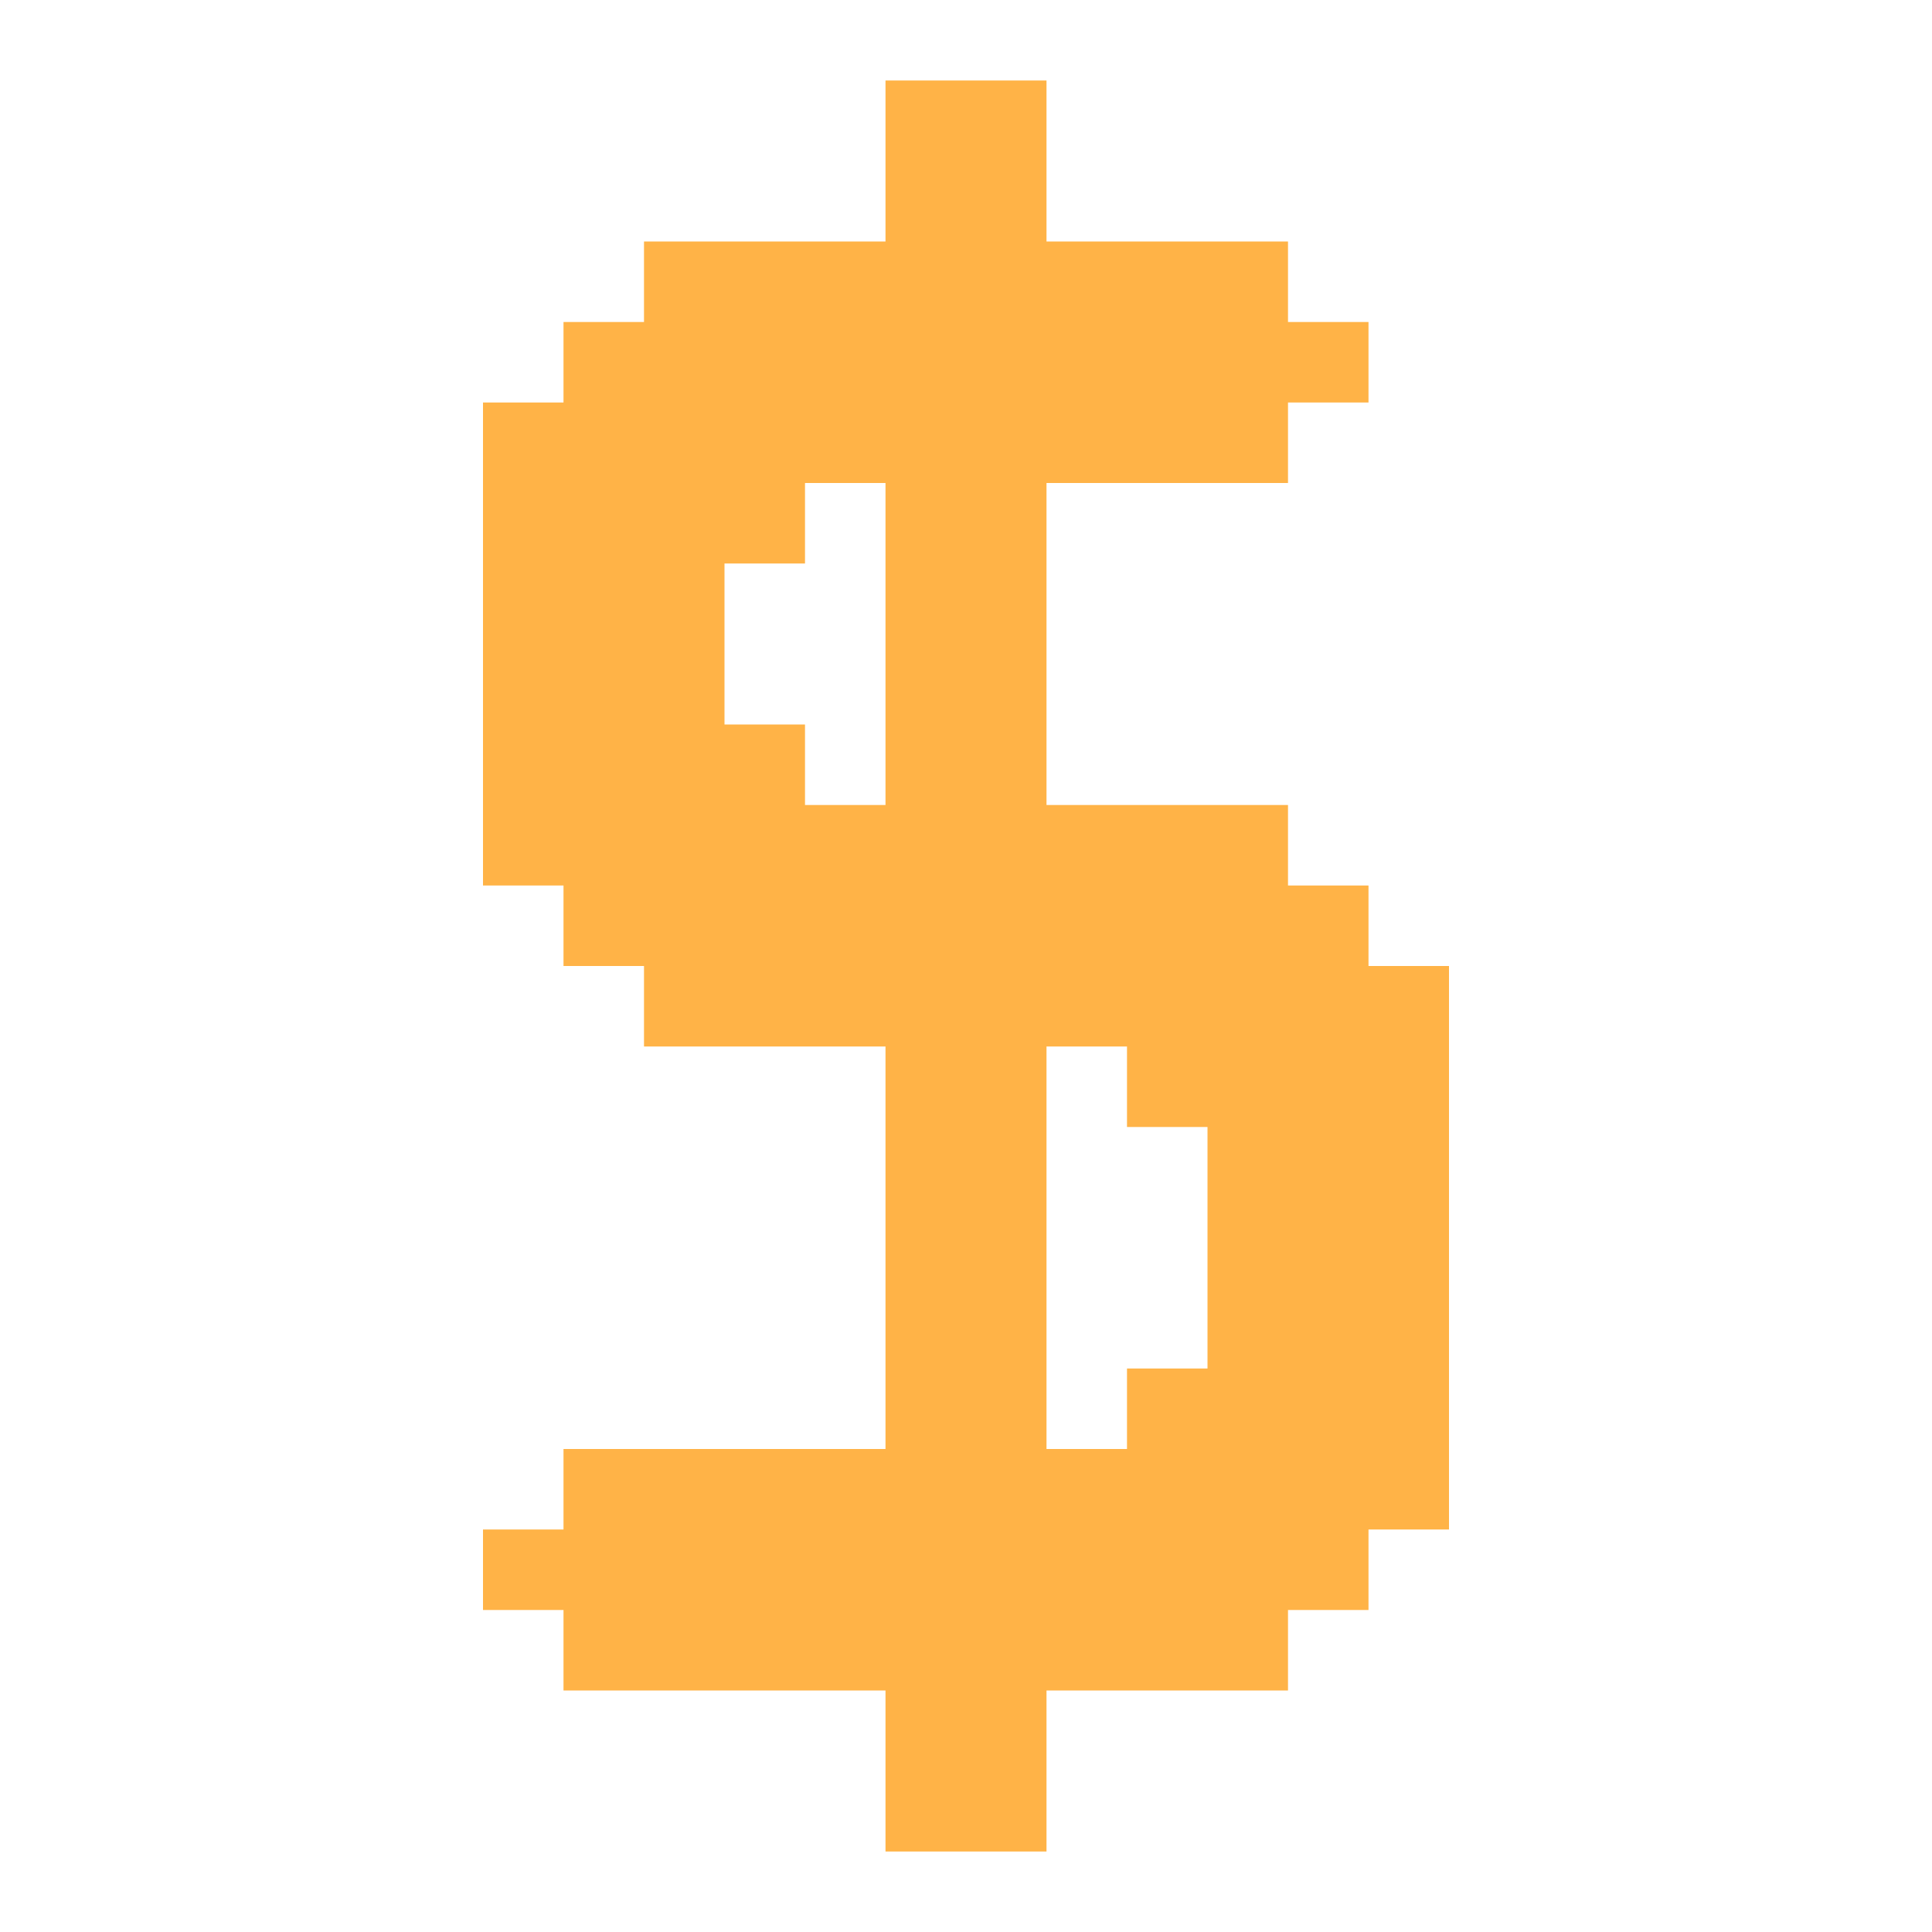
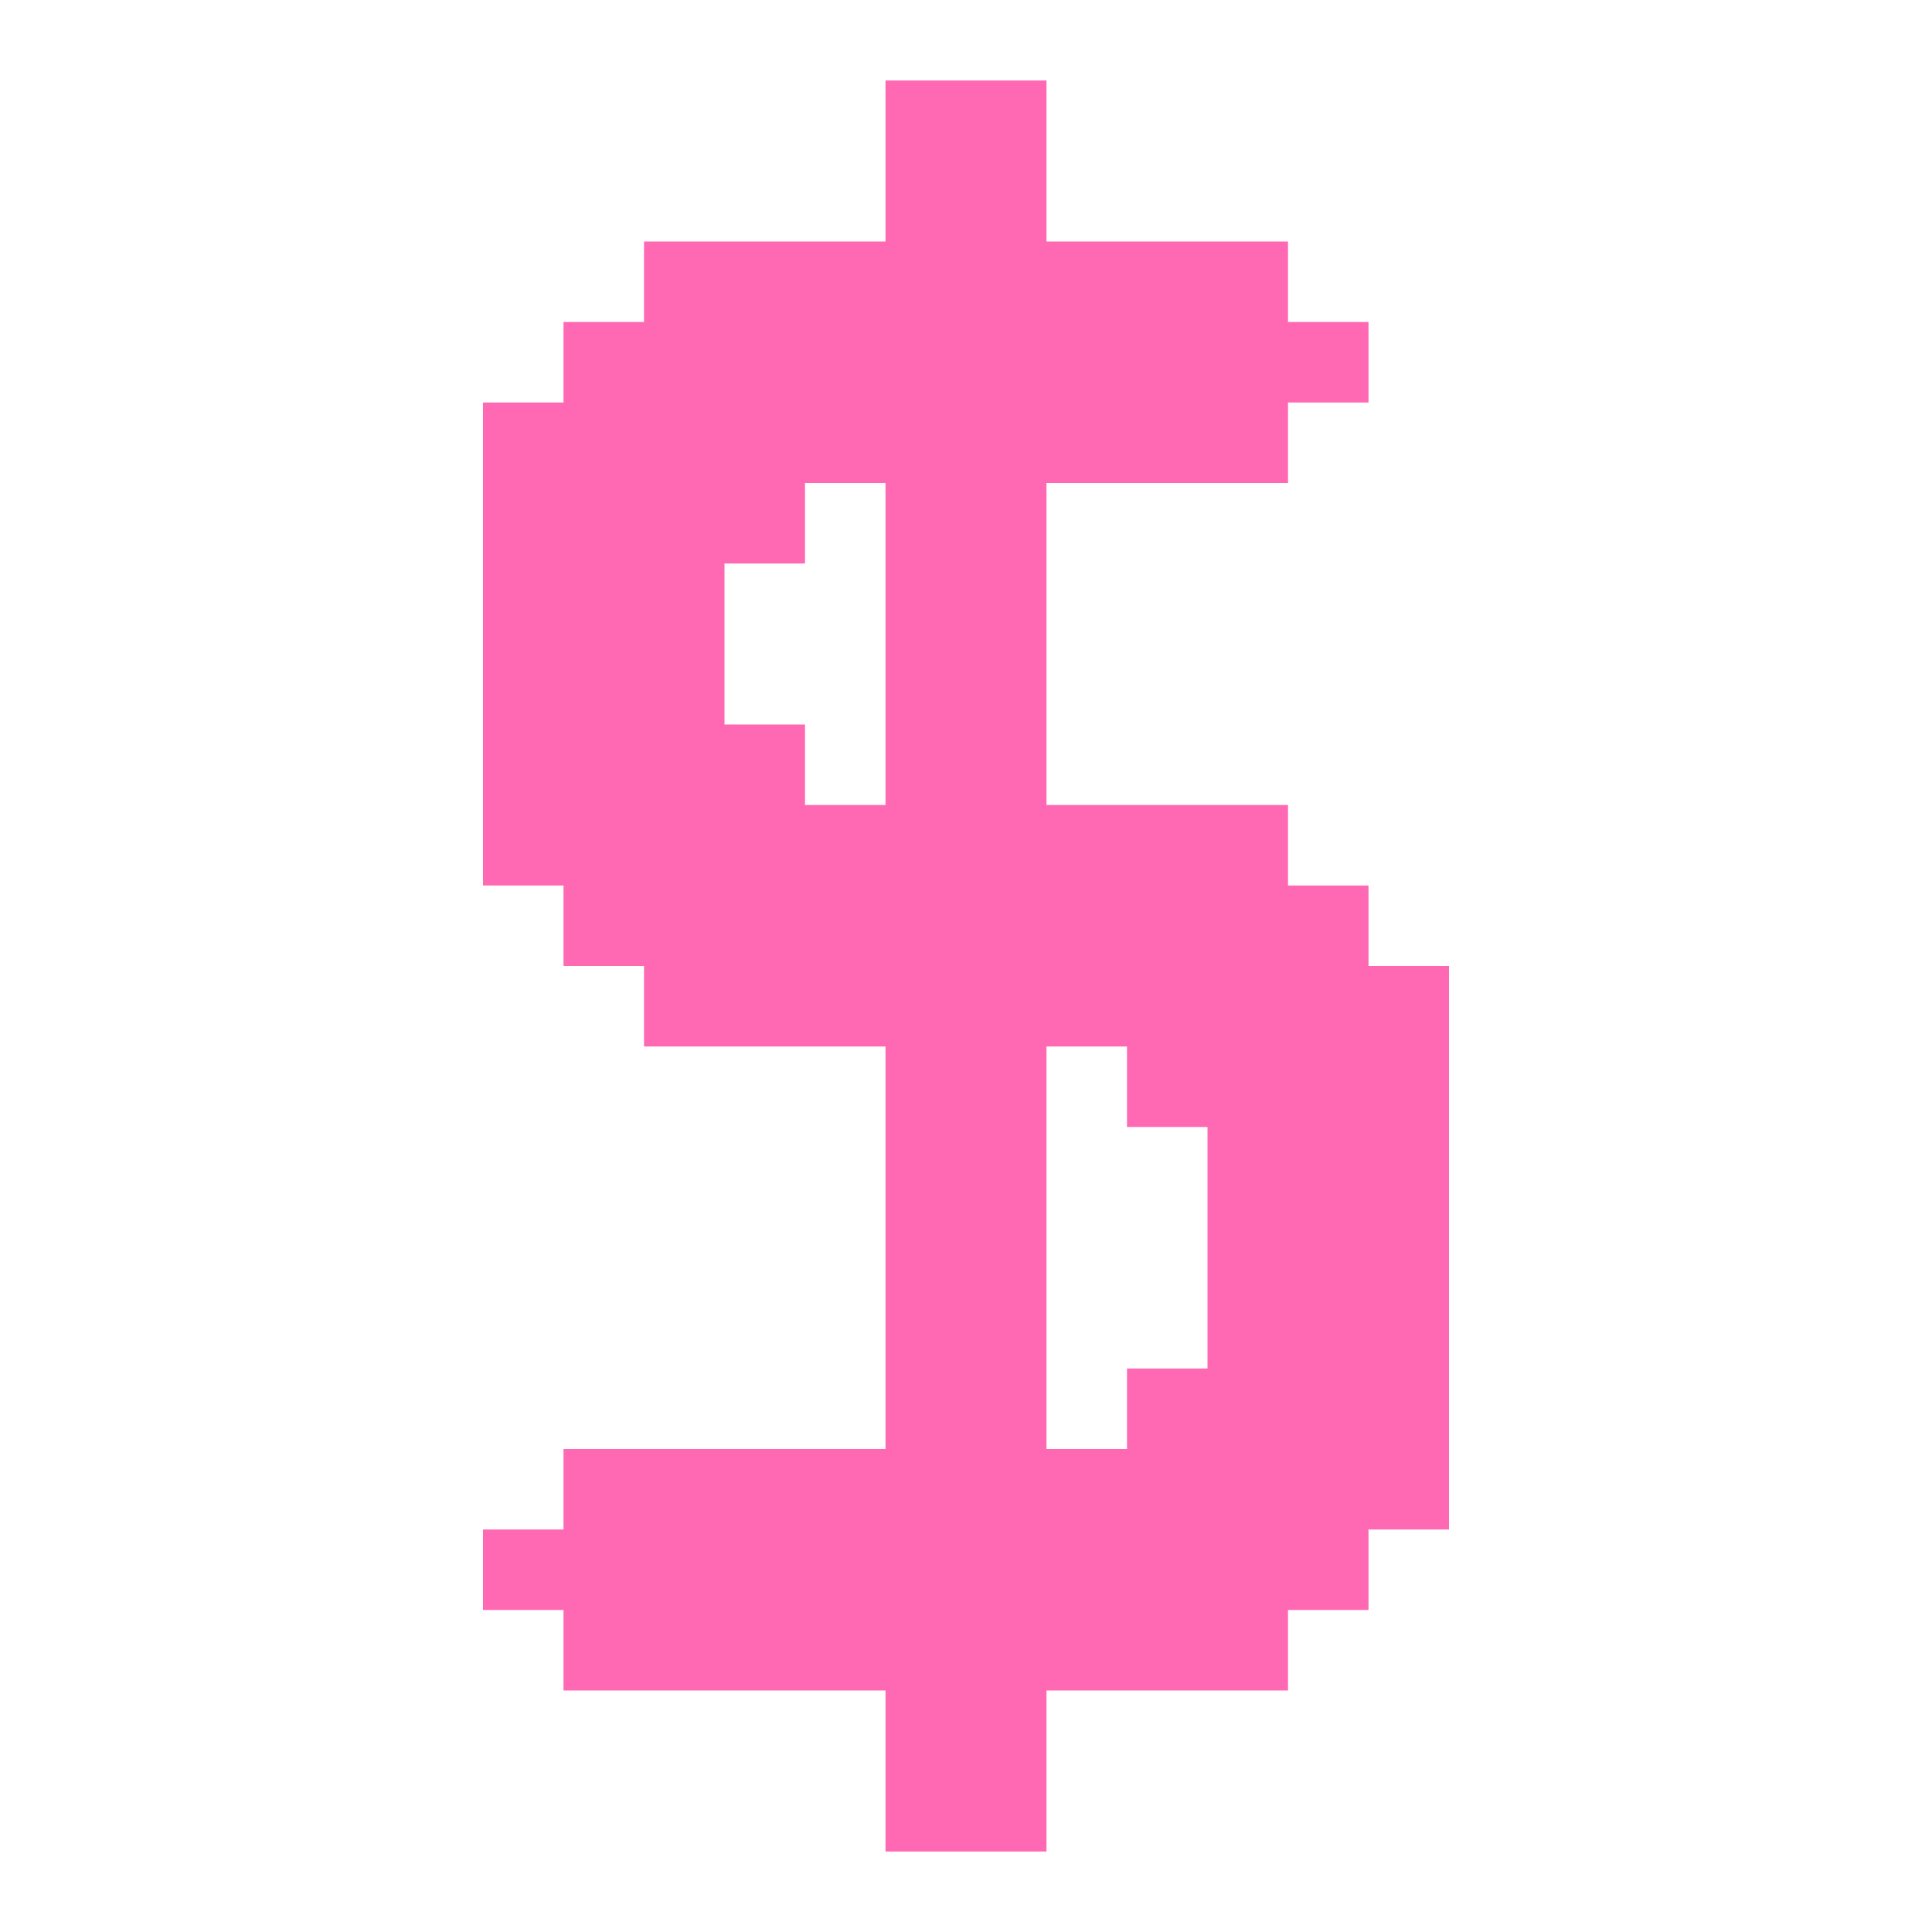
<svg xmlns="http://www.w3.org/2000/svg" width="100%" height="100%" viewBox="0 0 24 24" version="1.1" xml:space="preserve" style="fill-rule:evenodd;clip-rule:evenodd;stroke-linejoin:round;stroke-miterlimit:2;">
-   <path d="M17,12L17,11L16,11L16,10L13,10L13,6L16,6L16,5L17,5L17,4L16,4L16,3L13,3L13,1L11,1L11,3L8,3L8,4L7,4L7,5L6,5L6,11L7,11L7,12L8,12L8,13L11,13L11,18L7,18L7,19L6,19L6,20L7,20L7,21L11,21L11,23L13,23L13,21L16,21L16,20L17,20L17,19L18,19L18,12L17,12ZM11,10L10,10L10,9L9,9L9,7L10,7L10,6L11,6L11,10ZM15,17L14,17L14,18L13,18L13,13L14,13L14,14L15,14L15,17Z" style="fill:rgb(255,179,71);fill-rule:nonzero;" />
+   <path d="M17,12L17,11L16,11L16,10L13,10L13,6L16,6L16,5L17,5L17,4L16,4L16,3L13,3L13,1L11,1L11,3L8,3L8,4L7,4L7,5L6,5L6,11L7,11L7,12L8,12L8,13L11,13L11,18L7,18L7,19L6,19L6,20L7,20L7,21L11,21L11,23L13,23L13,21L16,21L16,20L17,20L17,19L18,19L18,12L17,12ZM11,10L10,10L10,9L9,9L9,7L10,7L10,6L11,6L11,10ZM15,17L14,17L14,18L13,18L13,13L14,13L14,14L15,14L15,17Z" style="fill:rgb(255,105,180);fill-rule:nonzero;" />
</svg>
